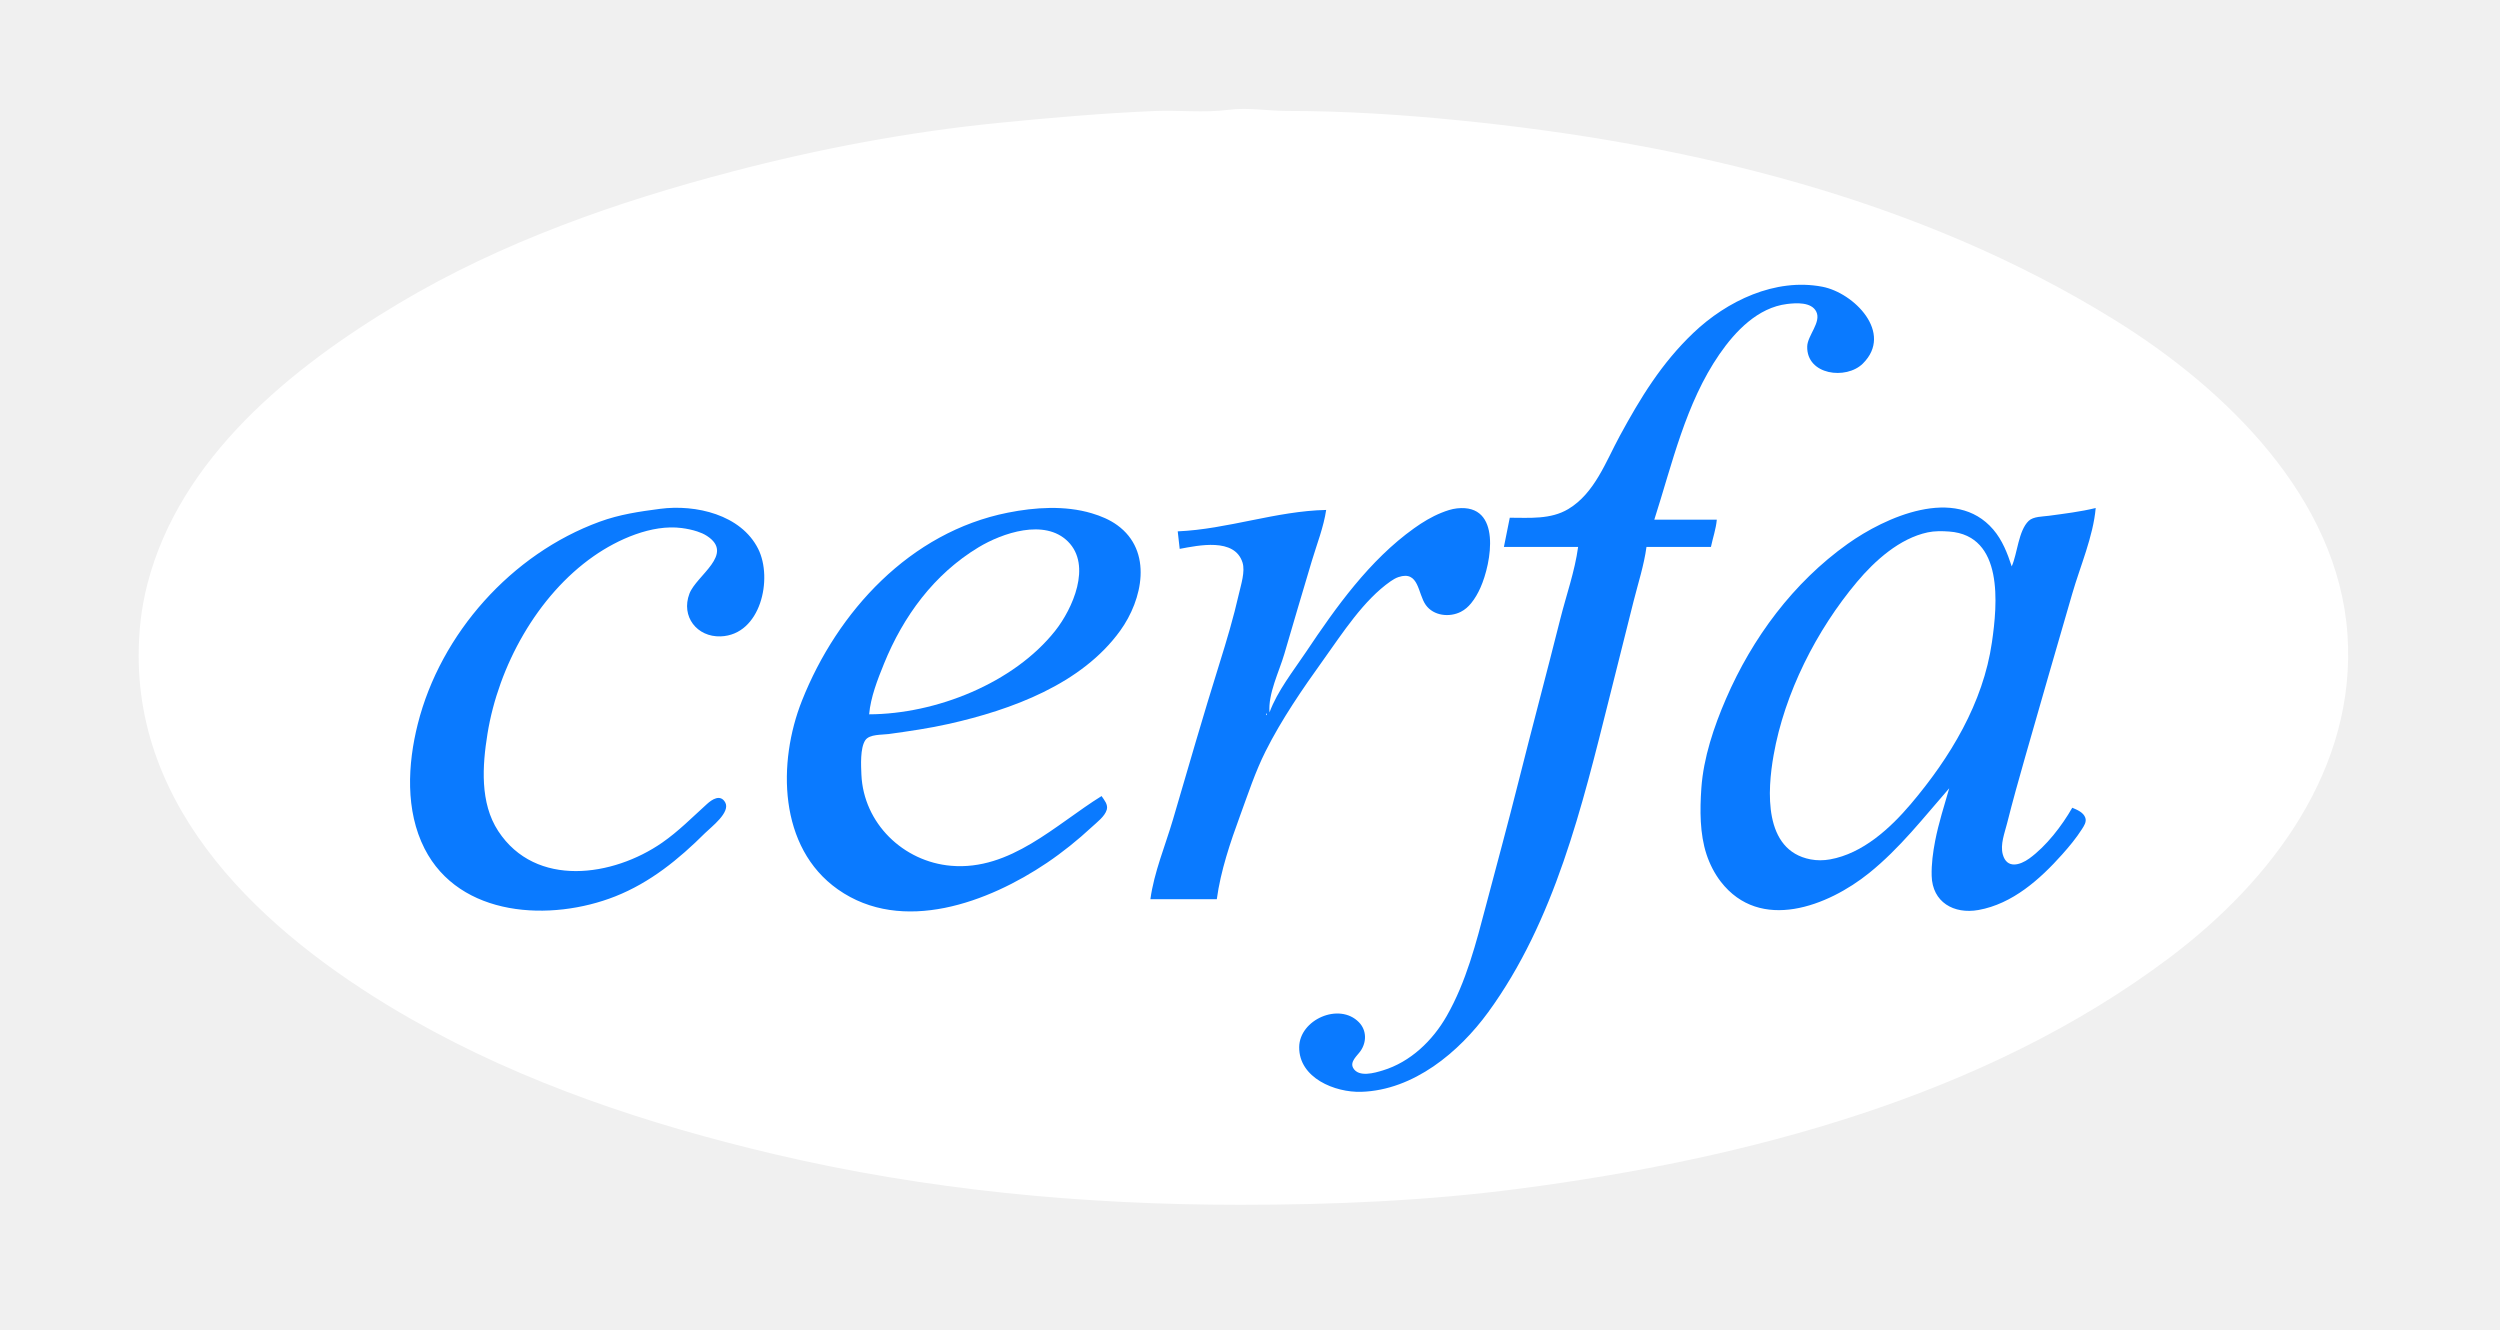
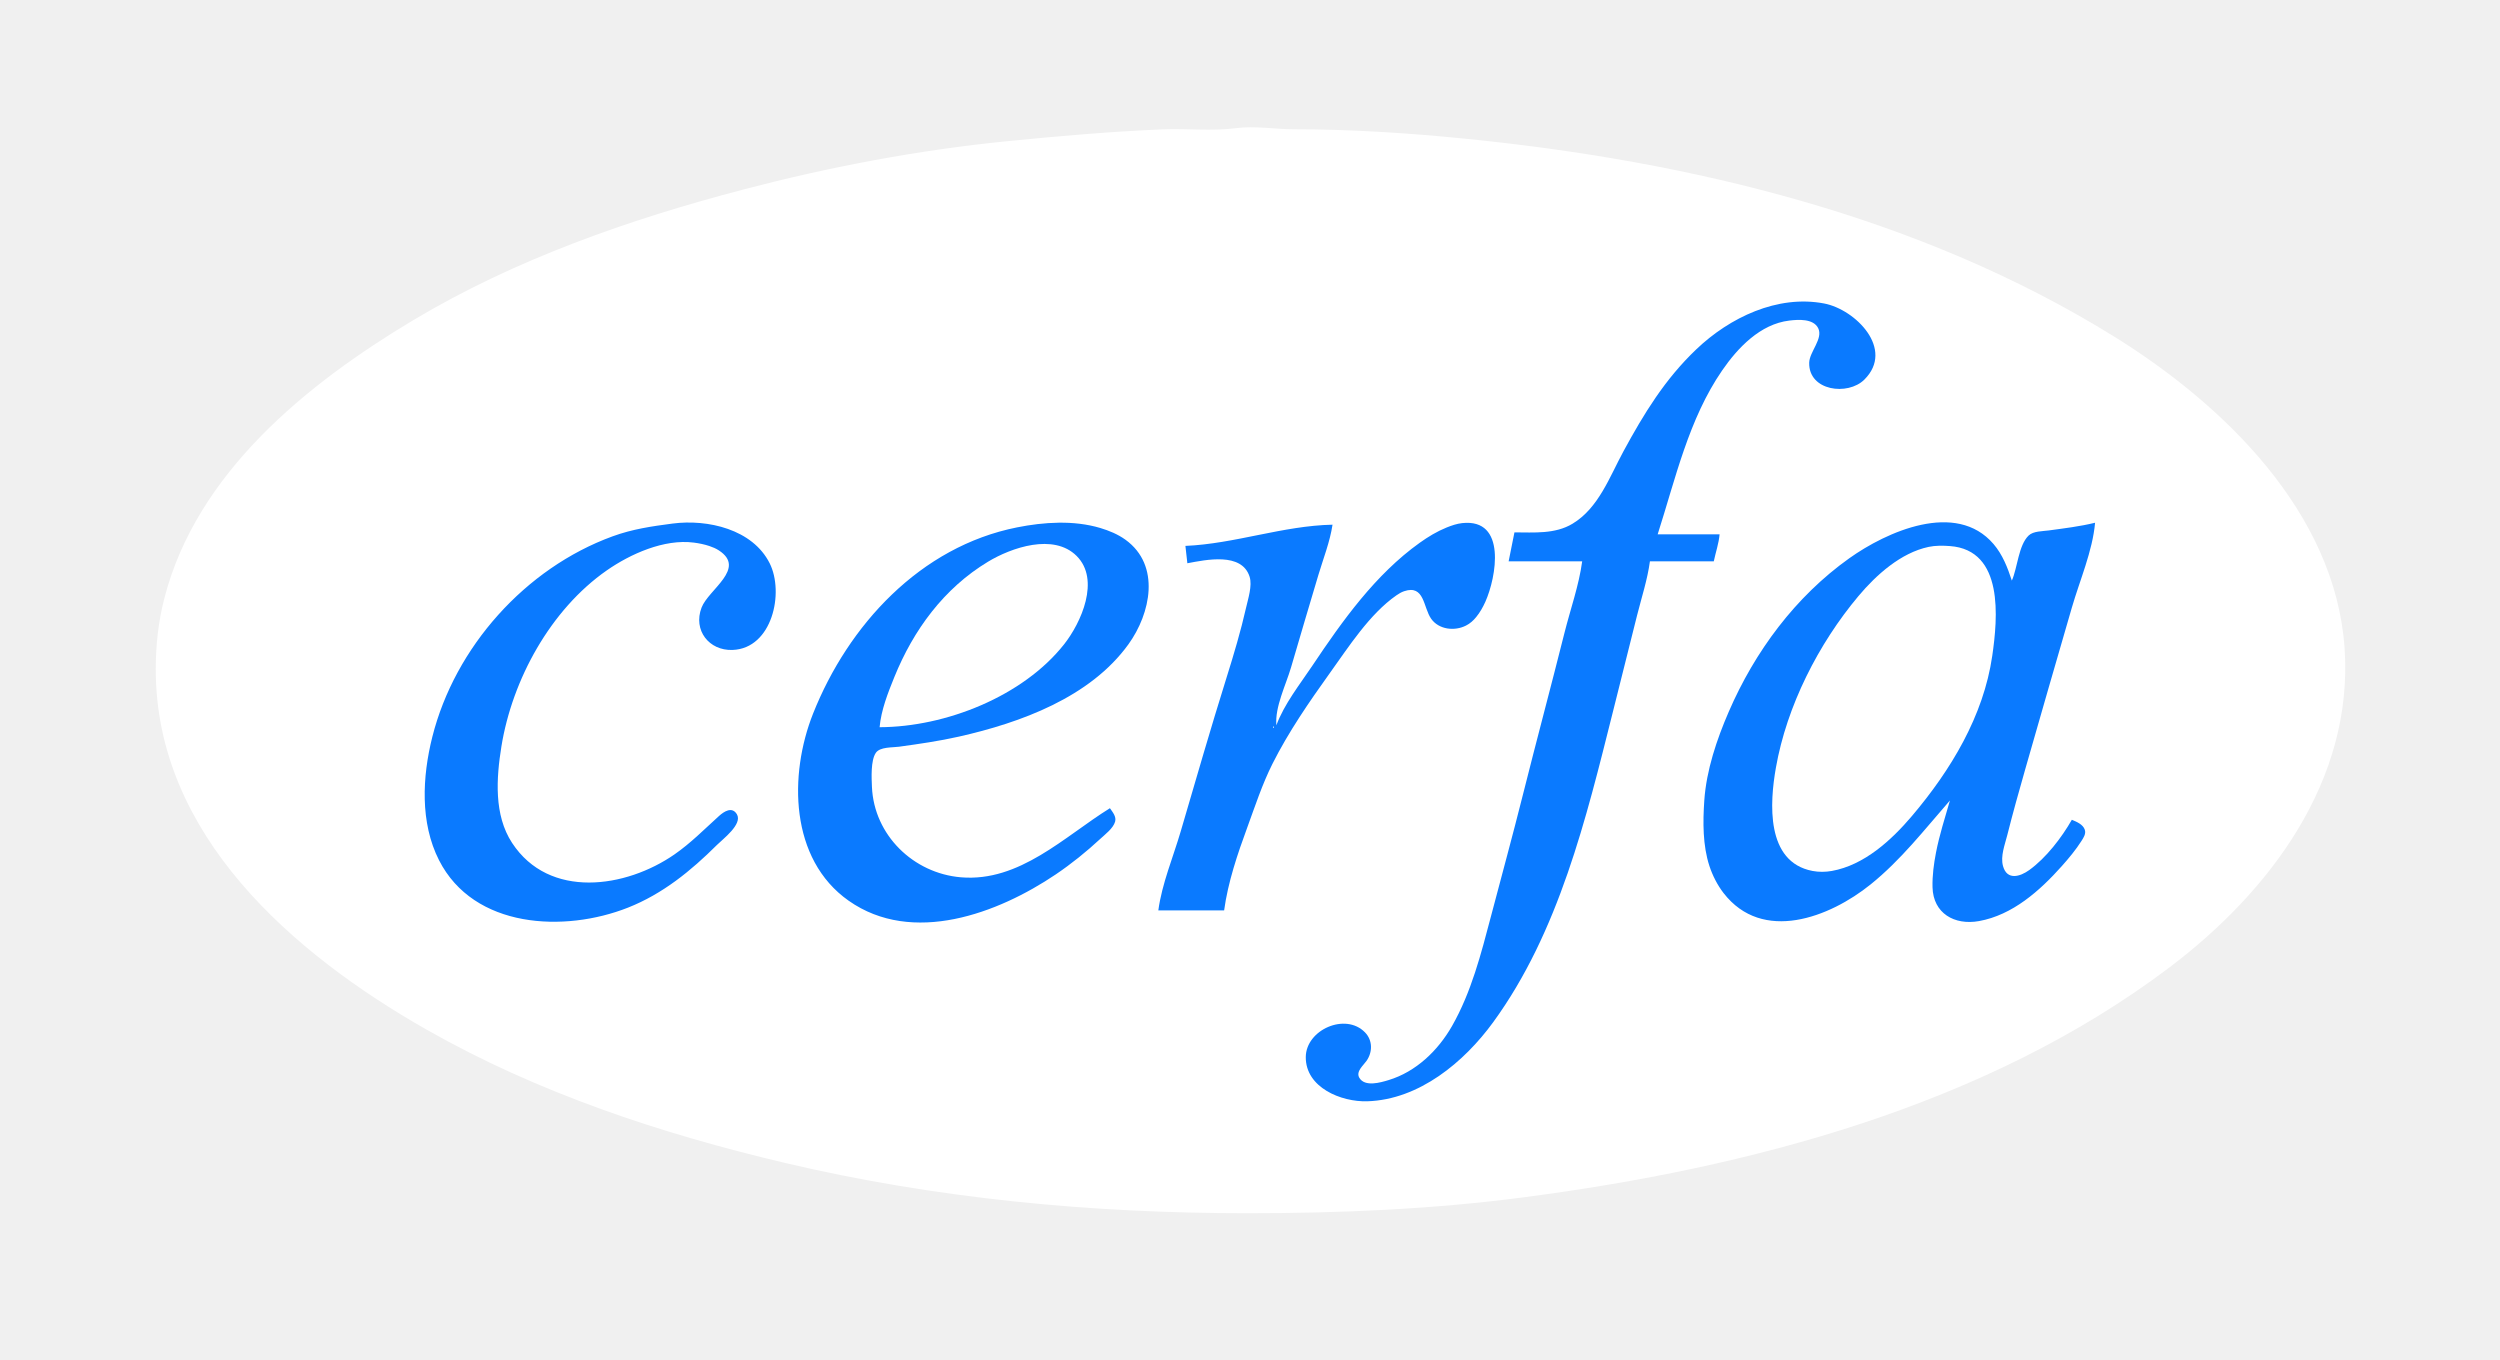
- <svg xmlns="http://www.w3.org/2000/svg" width="378" height="201" viewBox="0 0 378 201" fill="none">
-   <path d="M185.752 16.605C182.05 17.09 178.254 16.624 174.53 16.786C166.648 17.13 158.762 17.806 150.905 18.59C137.401 19.936 123.861 22.494 110.742 25.931C93.245 30.516 75.821 36.595 60.244 45.909C44.025 55.607 27.225 69.185 22.29 88.287C21.359 91.891 20.967 95.466 20.967 99.176C20.967 124.48 41.888 142.551 62.311 154.164C79.268 163.805 98.016 170.009 116.944 174.48C140.093 179.947 163.795 182.165 187.524 182.165C201.664 182.165 215.724 181.567 229.753 179.728C264.01 175.239 300.114 165.828 328.092 144.752C343.573 133.091 356.327 116.132 354.939 95.939C353.516 75.232 336.494 58.781 319.824 48.433C290.137 30.006 255.078 21.632 220.599 18.196C211.957 17.335 203.303 16.774 194.611 16.774C191.668 16.774 188.678 16.222 185.752 16.605Z" fill="white" />
-   <path d="M228.277 78.281L227.391 82.695H238.612C238.115 86.375 236.821 89.988 235.917 93.584C233.845 101.836 231.638 110.053 229.568 118.305C228.013 124.503 226.329 130.666 224.699 136.845C223.184 142.584 221.711 148.418 218.742 153.619C216.611 157.352 213.263 160.576 209.081 161.848C207.857 162.22 205.433 162.945 204.602 161.483C204.059 160.527 205.224 159.614 205.709 158.917C206.649 157.566 206.656 155.782 205.47 154.565C202.489 151.506 196.473 154.173 196.437 158.328C196.396 162.992 201.853 165.211 205.833 165.084C213.735 164.832 220.6 159.105 225.025 153.031C235.075 139.235 239.218 121.923 243.3 105.65L246.991 90.936C247.672 88.221 248.574 85.469 248.948 82.695H258.694C258.981 81.314 259.457 79.984 259.58 78.575H250.13C252.847 70.108 254.864 60.981 259.977 53.561C262.365 50.096 265.784 46.498 270.211 45.963C271.588 45.797 273.88 45.64 274.62 47.118C275.418 48.715 273.292 50.722 273.25 52.384C273.14 56.707 279.143 57.473 281.665 54.969C286.341 50.328 280.314 44.266 275.527 43.352C268.41 41.994 261.11 45.502 256.036 50.335C251.229 54.913 248.04 60.145 244.905 65.921C242.802 69.796 241.118 74.569 237.136 76.963C234.465 78.568 231.265 78.281 228.277 78.281ZM99.816 76.934C96.646 77.349 93.697 77.776 90.661 78.885C77.347 83.75 66.614 95.793 63.166 109.476C61.636 115.547 61.269 122.569 64.193 128.31C69.502 138.736 83.321 139.372 93.023 135.535C98.306 133.446 102.631 129.92 106.608 125.956C107.508 125.059 110.532 122.806 109.635 121.292C108.899 120.049 107.665 120.871 106.903 121.559C104.667 123.578 102.604 125.687 100.111 127.416C92.705 132.553 81.007 134.309 75.335 125.662C72.541 121.404 72.931 115.749 73.707 110.947C75.356 100.743 81.209 90.061 89.775 84.085C93.385 81.566 98.54 79.252 103.064 79.838C103.856 79.94 104.667 80.107 105.427 80.357C105.939 80.526 106.438 80.735 106.89 81.03C111.134 83.797 105.301 86.987 104.244 89.758C102.926 93.212 105.388 96.351 108.97 96.22C115.039 95.997 116.885 87.469 114.637 82.99C112.038 77.81 105.197 76.231 99.816 76.934ZM166.556 120.365C159.602 124.68 152.771 131.665 143.817 130.908C136.561 130.294 130.565 124.468 130.244 117.127C130.185 115.757 130.041 113.1 130.832 111.924C131.464 110.983 133.357 111.126 134.367 110.986C137.429 110.562 140.505 110.122 143.522 109.441C152.915 107.318 163.538 103.461 169.383 95.35C172.751 90.677 174.357 83.325 168.918 79.396C167.767 78.565 166.434 78.015 165.08 77.61C161.019 76.397 156.484 76.698 152.381 77.516C137.617 80.458 126.623 92.422 121.256 105.944C117.564 115.245 117.671 128.127 126.689 134.478C136.438 141.343 149.5 136.398 158.287 130.467C160.674 128.856 162.971 127.005 165.08 125.047C165.825 124.355 167.056 123.444 167.345 122.425C167.567 121.643 166.961 120.962 166.556 120.365ZM191.953 107.71C191.706 104.93 193.408 101.547 194.19 98.881C195.573 94.17 196.952 89.457 198.367 84.755C199.119 82.258 200.135 79.683 200.517 77.104C192.973 77.259 185.608 80.019 178.073 80.341L178.369 82.99C181.197 82.466 186.672 81.266 187.868 85.05C188.298 86.407 187.636 88.414 187.331 89.758C186.521 93.335 185.472 96.853 184.376 100.353C181.93 108.163 179.662 116.043 177.358 123.896C176.202 127.832 174.489 131.894 173.939 135.962H183.98C184.56 131.671 186.021 127.358 187.508 123.307C188.705 120.045 189.791 116.709 191.353 113.596C193.785 108.75 196.942 104.165 200.098 99.764C202.962 95.77 206.174 90.733 210.262 87.889C210.622 87.639 211.026 87.397 211.444 87.256C214.574 86.206 214.348 89.744 215.577 91.47C216.75 93.119 219.155 93.386 220.889 92.499C221.506 92.183 222.006 91.736 222.441 91.202C223.012 90.501 223.467 89.698 223.835 88.876C225.517 85.119 227.129 76.123 220.303 76.865C219.49 76.953 218.695 77.228 217.941 77.531C216.463 78.126 215.098 78.955 213.806 79.879C207.061 84.703 202.022 91.776 197.466 98.587C195.552 101.448 193.144 104.468 191.953 107.71ZM294.722 119.187C293.972 121.821 293.118 124.442 292.597 127.133C292.259 128.877 292.022 130.652 292.068 132.43C292.171 136.408 295.416 138.261 299.152 137.591C304.287 136.67 308.448 132.948 311.8 129.193C312.866 128 313.929 126.718 314.788 125.367C315.107 124.867 315.512 124.274 315.302 123.653C315.028 122.827 314.05 122.436 313.327 122.13C311.761 124.867 309.399 127.945 306.83 129.803C305.409 130.829 303.431 131.405 302.822 129.192C302.409 127.684 303.106 125.938 303.472 124.485C304.314 121.128 305.25 117.807 306.198 114.479C308.542 106.231 310.943 97.997 313.327 89.758C314.526 85.612 316.495 81.11 316.87 76.81C314.561 77.377 312.139 77.664 309.783 77.987C308.864 78.113 307.453 78.077 306.741 78.753C305.182 80.237 305.034 83.7 304.172 85.638C303.519 83.645 302.76 81.676 301.375 80.059C295.658 73.379 285.044 78.188 279.366 82.233C271.149 88.085 264.955 96.448 260.973 105.65C259.145 109.876 257.562 114.564 257.243 119.187C257.018 122.462 256.995 126.051 258.029 129.193C258.507 130.645 259.247 132.099 260.183 133.309C266.131 140.995 276.379 137.022 282.614 132C287.273 128.248 290.819 123.654 294.722 119.187Z" fill="#0A7AFF" />
-   <path d="M131.414 108.004C141.471 107.977 153.282 103.311 159.566 95.35C162.16 92.065 165.12 85.51 161.473 81.876C157.957 78.372 151.53 80.595 147.952 82.755C141.215 86.823 136.581 93.166 133.66 100.353C132.687 102.746 131.64 105.419 131.414 108.004ZM291.473 80.494C287.219 81.398 283.47 84.776 280.77 87.993C274.657 95.274 269.826 104.778 268.169 114.184C267.23 119.512 266.586 128.565 273.755 129.938C274.721 130.124 275.741 130.113 276.708 129.939C281.651 129.053 285.806 125.238 288.937 121.542C294.854 114.556 299.854 106.312 301.18 97.116C302.01 91.366 302.999 80.976 294.722 80.368C293.664 80.29 292.514 80.272 291.473 80.494ZM191.461 107.906C191.445 107.923 191.428 108.233 191.559 108.102C191.576 108.086 191.592 107.775 191.461 107.906Z" fill="white" />
+ <svg xmlns="http://www.w3.org/2000/svg" width="103" height="56" viewBox="0 0 103 56" fill="none">
+   <path d="M50.913 5.281C49.913 5.411 48.888 5.286 47.882 5.33C45.754 5.422 43.625 5.605 41.503 5.817C37.857 6.18 34.201 6.871 30.659 7.799C25.934 9.037 21.229 10.678 17.023 13.193C12.644 15.812 8.107 19.478 6.775 24.636C6.523 25.609 6.417 26.575 6.417 27.576C6.417 34.409 12.066 39.289 17.581 42.424C22.16 45.028 27.222 46.703 32.333 47.91C38.584 49.386 44.984 49.985 51.391 49.985C55.209 49.985 59.006 49.824 62.794 49.327C72.044 48.115 81.793 45.574 89.347 39.883C93.527 36.734 96.971 32.155 96.597 26.702C96.212 21.111 91.616 16.669 87.115 13.875C79.099 8.899 69.632 6.638 60.322 5.71C57.988 5.478 55.652 5.326 53.305 5.326C52.51 5.326 51.703 5.177 50.913 5.281Z" fill="white" />
+   <path d="M62.395 21.934L62.156 23.126H65.186C65.052 24.12 64.702 25.096 64.458 26.067C63.899 28.295 63.303 30.513 62.744 32.742C62.324 34.415 61.869 36.08 61.429 37.748C61.02 39.297 60.622 40.873 59.821 42.277C59.245 43.285 58.341 44.156 57.212 44.499C56.881 44.6 56.227 44.795 56.002 44.401C55.856 44.143 56.17 43.896 56.301 43.708C56.555 43.343 56.557 42.861 56.237 42.533C55.432 41.707 53.808 42.427 53.798 43.549C53.787 44.808 55.26 45.407 56.335 45.373C58.469 45.305 60.322 43.758 61.517 42.118C64.231 38.393 65.349 33.719 66.452 29.325L67.448 25.351C67.632 24.619 67.876 23.875 67.977 23.126H70.608C70.686 22.753 70.814 22.394 70.847 22.014H68.296C69.029 19.728 69.574 17.263 70.955 15.259C71.6 14.324 72.523 13.352 73.718 13.208C74.09 13.163 74.709 13.121 74.909 13.52C75.124 13.951 74.55 14.493 74.539 14.942C74.509 16.109 76.13 16.316 76.811 15.64C78.074 14.386 76.446 12.75 75.153 12.503C73.232 12.136 71.261 13.083 69.891 14.389C68.593 15.625 67.732 17.037 66.885 18.597C66.317 19.643 65.862 20.932 64.787 21.578C64.066 22.012 63.202 21.934 62.395 21.934ZM27.708 21.571C26.852 21.683 26.056 21.798 25.236 22.098C21.641 23.411 18.743 26.663 17.812 30.358C17.399 31.997 17.3 33.893 18.089 35.443C19.523 38.259 23.254 38.43 25.874 37.394C27.3 36.83 28.468 35.878 29.542 34.808C29.785 34.565 30.602 33.957 30.36 33.548C30.161 33.213 29.828 33.435 29.622 33.62C29.018 34.166 28.461 34.735 27.788 35.202C25.788 36.589 22.629 37.063 21.098 34.728C20.343 33.578 20.449 32.051 20.658 30.755C21.103 28 22.684 25.115 24.997 23.502C25.972 22.822 27.364 22.197 28.585 22.355C28.799 22.383 29.018 22.427 29.223 22.495C29.361 22.541 29.496 22.597 29.618 22.677C30.764 23.424 29.189 24.285 28.904 25.034C28.548 25.966 29.213 26.814 30.18 26.778C31.819 26.718 32.317 24.415 31.71 23.206C31.008 21.807 29.161 21.381 27.708 21.571ZM45.729 33.298C43.852 34.463 42.007 36.349 39.589 36.145C37.63 35.979 36.011 34.406 35.924 32.424C35.908 32.054 35.87 31.336 36.083 31.019C36.254 30.765 36.765 30.803 37.038 30.765C37.864 30.651 38.695 30.532 39.51 30.348C42.046 29.775 44.914 28.733 46.493 26.543C47.402 25.282 47.836 23.296 46.367 22.235C46.056 22.011 45.696 21.863 45.331 21.753C44.234 21.426 43.01 21.507 41.902 21.728C37.915 22.522 34.947 25.753 33.497 29.404C32.501 31.916 32.529 35.394 34.964 37.109C37.597 38.962 41.124 37.627 43.497 36.026C44.141 35.591 44.761 35.091 45.331 34.562C45.532 34.375 45.864 34.129 45.942 33.854C46.002 33.643 45.839 33.459 45.729 33.298ZM52.587 29.881C52.52 29.13 52.98 28.217 53.191 27.497C53.565 26.225 53.937 24.952 54.319 23.683C54.522 23.008 54.796 22.313 54.9 21.617C52.862 21.659 50.874 22.404 48.839 22.491L48.919 23.206C49.682 23.064 51.161 22.741 51.484 23.762C51.6 24.129 51.421 24.671 51.339 25.034C51.12 25.999 50.837 26.949 50.541 27.894C49.88 30.003 49.268 32.131 48.646 34.251C48.334 35.314 47.871 36.411 47.723 37.509H50.434C50.591 36.351 50.985 35.186 51.387 34.093C51.71 33.212 52.003 32.311 52.425 31.47C53.082 30.162 53.934 28.924 54.786 27.735C55.56 26.657 56.427 25.297 57.531 24.529C57.628 24.461 57.737 24.396 57.85 24.358C58.695 24.074 58.634 25.03 58.966 25.496C59.283 25.941 59.932 26.013 60.4 25.773C60.567 25.688 60.702 25.567 60.819 25.423C60.974 25.234 61.096 25.017 61.196 24.795C61.65 23.781 62.085 21.352 60.242 21.552C60.023 21.576 59.808 21.65 59.604 21.732C59.205 21.893 58.837 22.116 58.488 22.366C56.666 23.669 55.306 25.578 54.075 27.418C53.559 28.19 52.909 29.005 52.587 29.881ZM80.337 32.98C80.134 33.691 79.903 34.399 79.763 35.126C79.672 35.596 79.608 36.076 79.62 36.556C79.648 37.63 80.524 38.13 81.533 37.949C82.919 37.701 84.043 36.696 84.948 35.682C85.236 35.359 85.523 35.014 85.755 34.649C85.841 34.514 85.95 34.353 85.894 34.186C85.82 33.963 85.556 33.857 85.36 33.775C84.938 34.514 84.3 35.345 83.606 35.846C83.222 36.123 82.688 36.279 82.524 35.681C82.412 35.274 82.6 34.803 82.699 34.41C82.927 33.504 83.179 32.607 83.435 31.709C84.069 29.481 84.717 27.258 85.36 25.034C85.684 23.914 86.216 22.698 86.317 21.537C85.694 21.69 85.04 21.768 84.403 21.855C84.155 21.889 83.774 21.879 83.582 22.062C83.161 22.463 83.121 23.398 82.888 23.921C82.712 23.383 82.507 22.851 82.133 22.414C80.589 20.611 77.724 21.909 76.19 23.001C73.971 24.582 72.299 26.84 71.224 29.325C70.73 30.466 70.303 31.731 70.217 32.98C70.156 33.864 70.15 34.833 70.429 35.682C70.558 36.074 70.758 36.466 71.01 36.793C72.617 38.868 75.384 37.796 77.067 36.44C78.325 35.427 79.283 34.186 80.337 32.98Z" fill="#0A7AFF" />
+   <path d="M36.24 29.961C38.956 29.953 42.145 28.693 43.842 26.544C44.542 25.657 45.341 23.887 44.357 22.905C43.407 21.959 41.672 22.56 40.706 23.143C38.887 24.241 37.635 25.954 36.847 27.895C36.584 28.541 36.301 29.263 36.24 29.961ZM79.46 22.532C78.311 22.776 77.298 23.689 76.569 24.557C74.919 26.523 73.614 29.089 73.167 31.629C72.913 33.068 72.739 35.513 74.675 35.883C74.936 35.933 75.211 35.93 75.472 35.883C76.807 35.644 77.929 34.614 78.775 33.616C80.372 31.73 81.722 29.504 82.081 27.02C82.305 25.468 82.572 22.662 80.337 22.498C80.051 22.477 79.74 22.472 79.46 22.532ZM52.454 29.934C52.45 29.939 52.445 30.022 52.481 29.987C52.485 29.983 52.489 29.899 52.454 29.934Z" fill="white" />
</svg>
